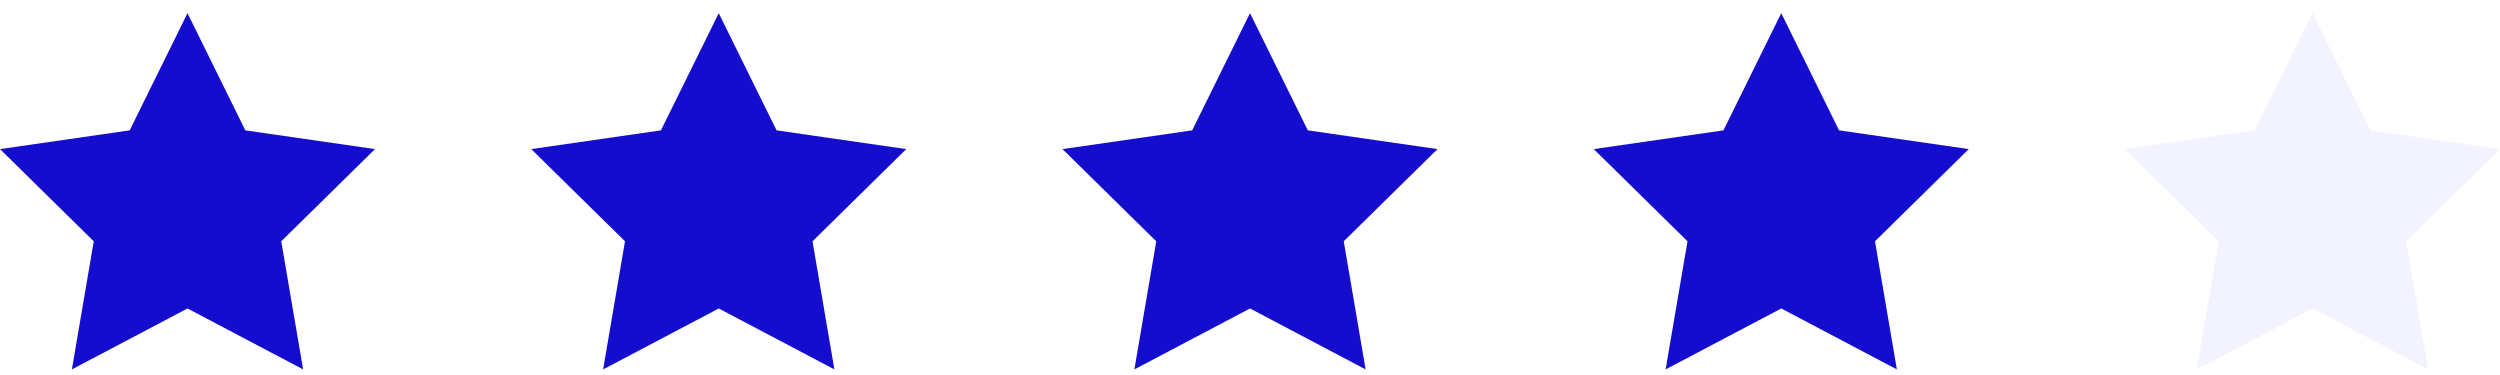
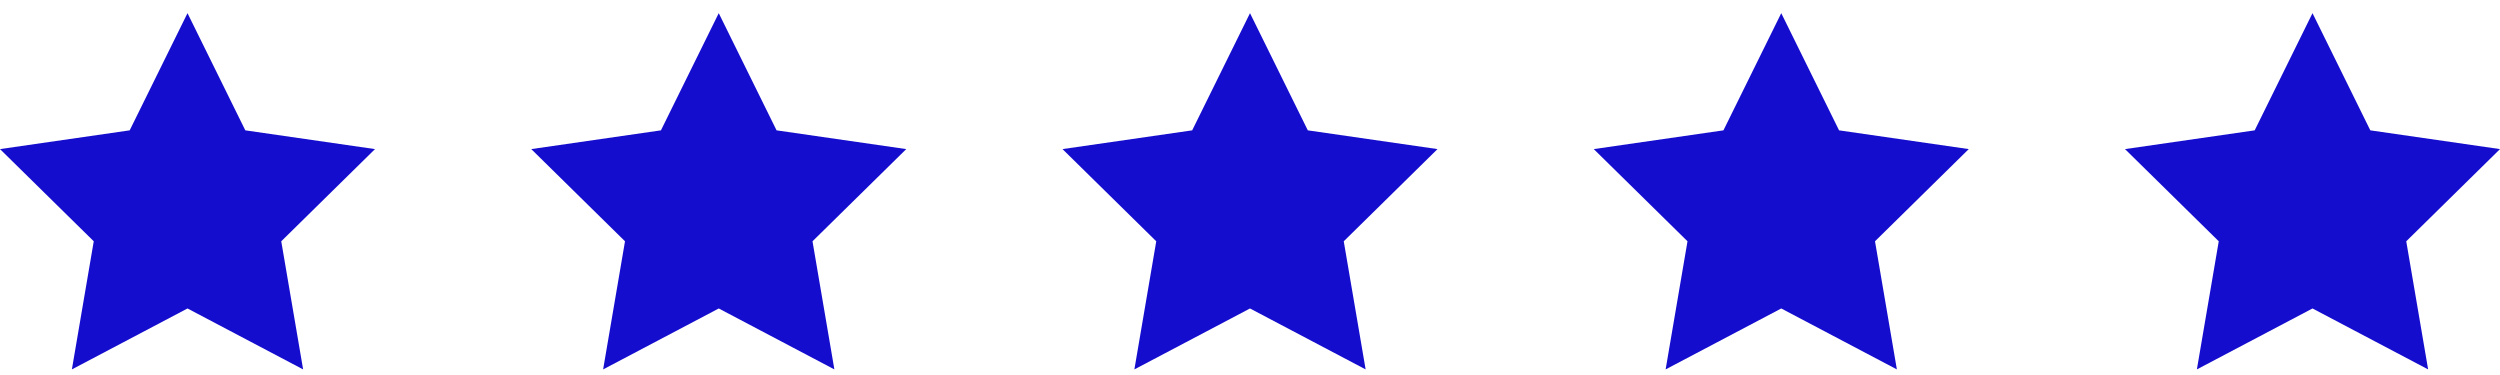
<svg xmlns="http://www.w3.org/2000/svg" width="160" height="24" viewBox="0 0 160 24" fill="none">
  <path d="M24 9.542L15.7 8.342L12 0.842L8.3 8.342L0 9.542L6 15.442L4.6 23.642L12 19.742L19.4 23.642L18 15.442L24 9.542Z" fill="#150DCE" />
  <path d="M58 9.542L49.7 8.342L46 0.842L42.3 8.342L34 9.542L40 15.442L38.6 23.642L46 19.742L53.4 23.642L52 15.442L58 9.542Z" fill="#150DCE" />
  <path d="M92 9.542L83.7 8.342L80 0.842L76.3 8.342L68 9.542L74 15.442L72.6 23.642L80 19.742L87.4 23.642L86 15.442L92 9.542Z" fill="#150DCE" />
  <path d="M126 9.542L117.7 8.342L114 0.842L110.3 8.342L102 9.542L108 15.442L106.6 23.642L114 19.742L121.4 23.642L120 15.442L126 9.542Z" fill="#150DCE" />
-   <path d="M160 9.542L151.7 8.342L148 0.842L144.3 8.342L136 9.542L142 15.442L140.6 23.642L148 19.742L155.4 23.642L154 15.442L160 9.542Z" fill="#E8E8FF" fill-opacity="0.5" />
+   <path d="M160 9.542L151.7 8.342L148 0.842L144.3 8.342L136 9.542L142 15.442L140.6 23.642L148 19.742L155.4 23.642L154 15.442L160 9.542Z" fill="#150DCE" />
</svg>
